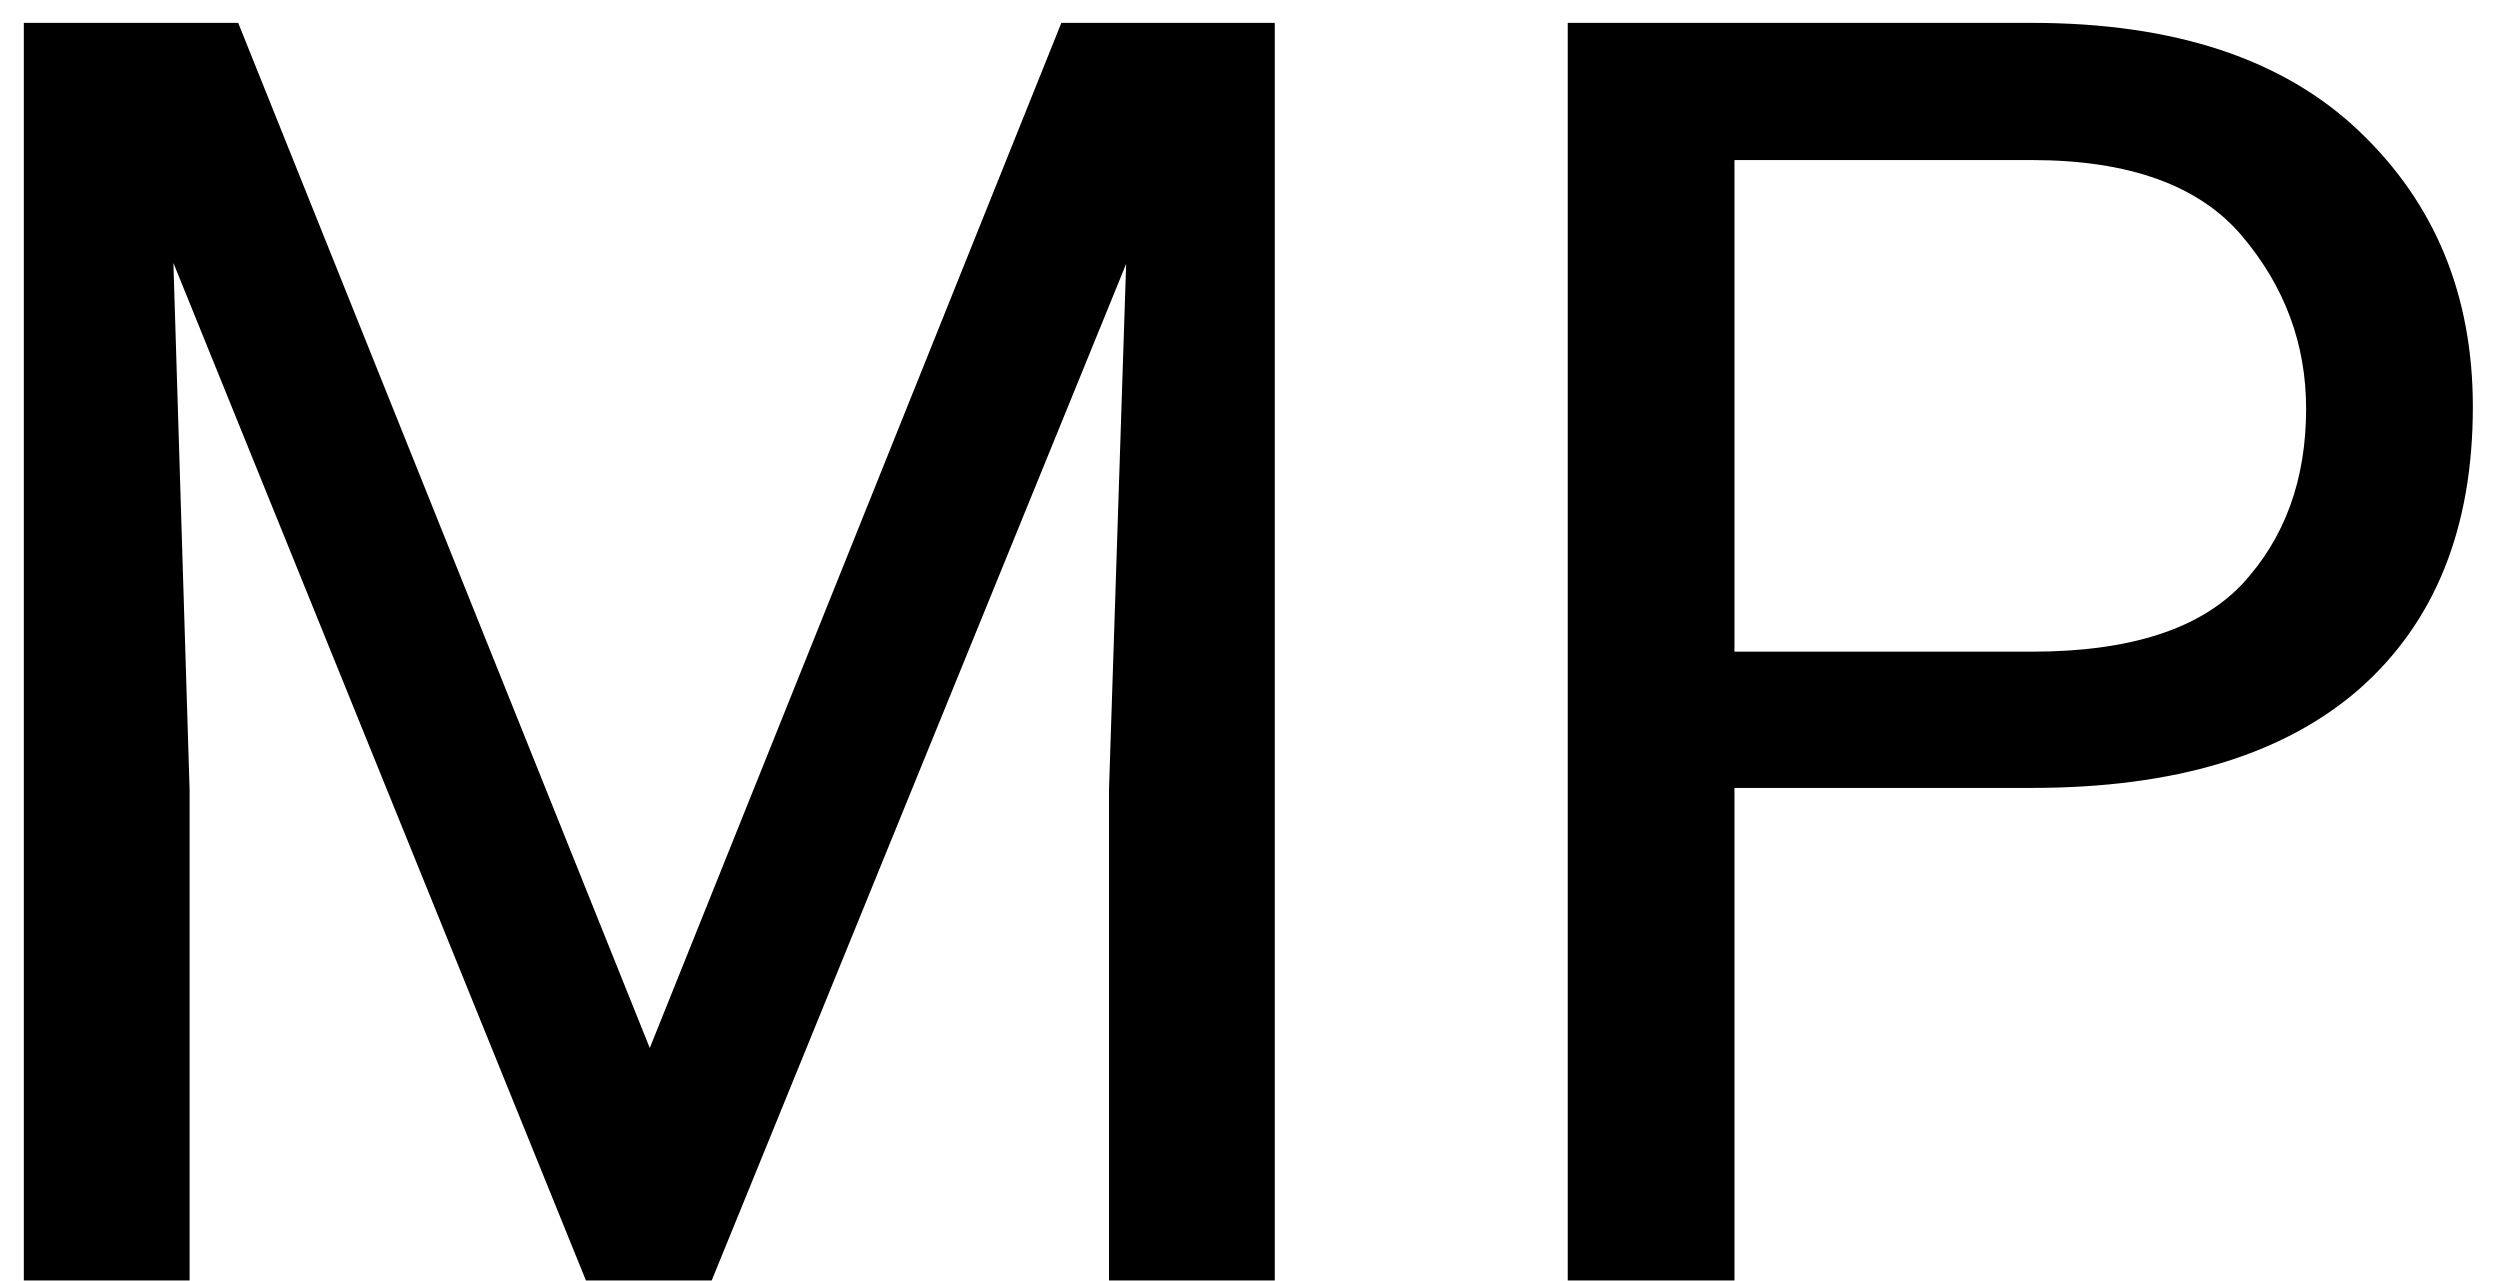
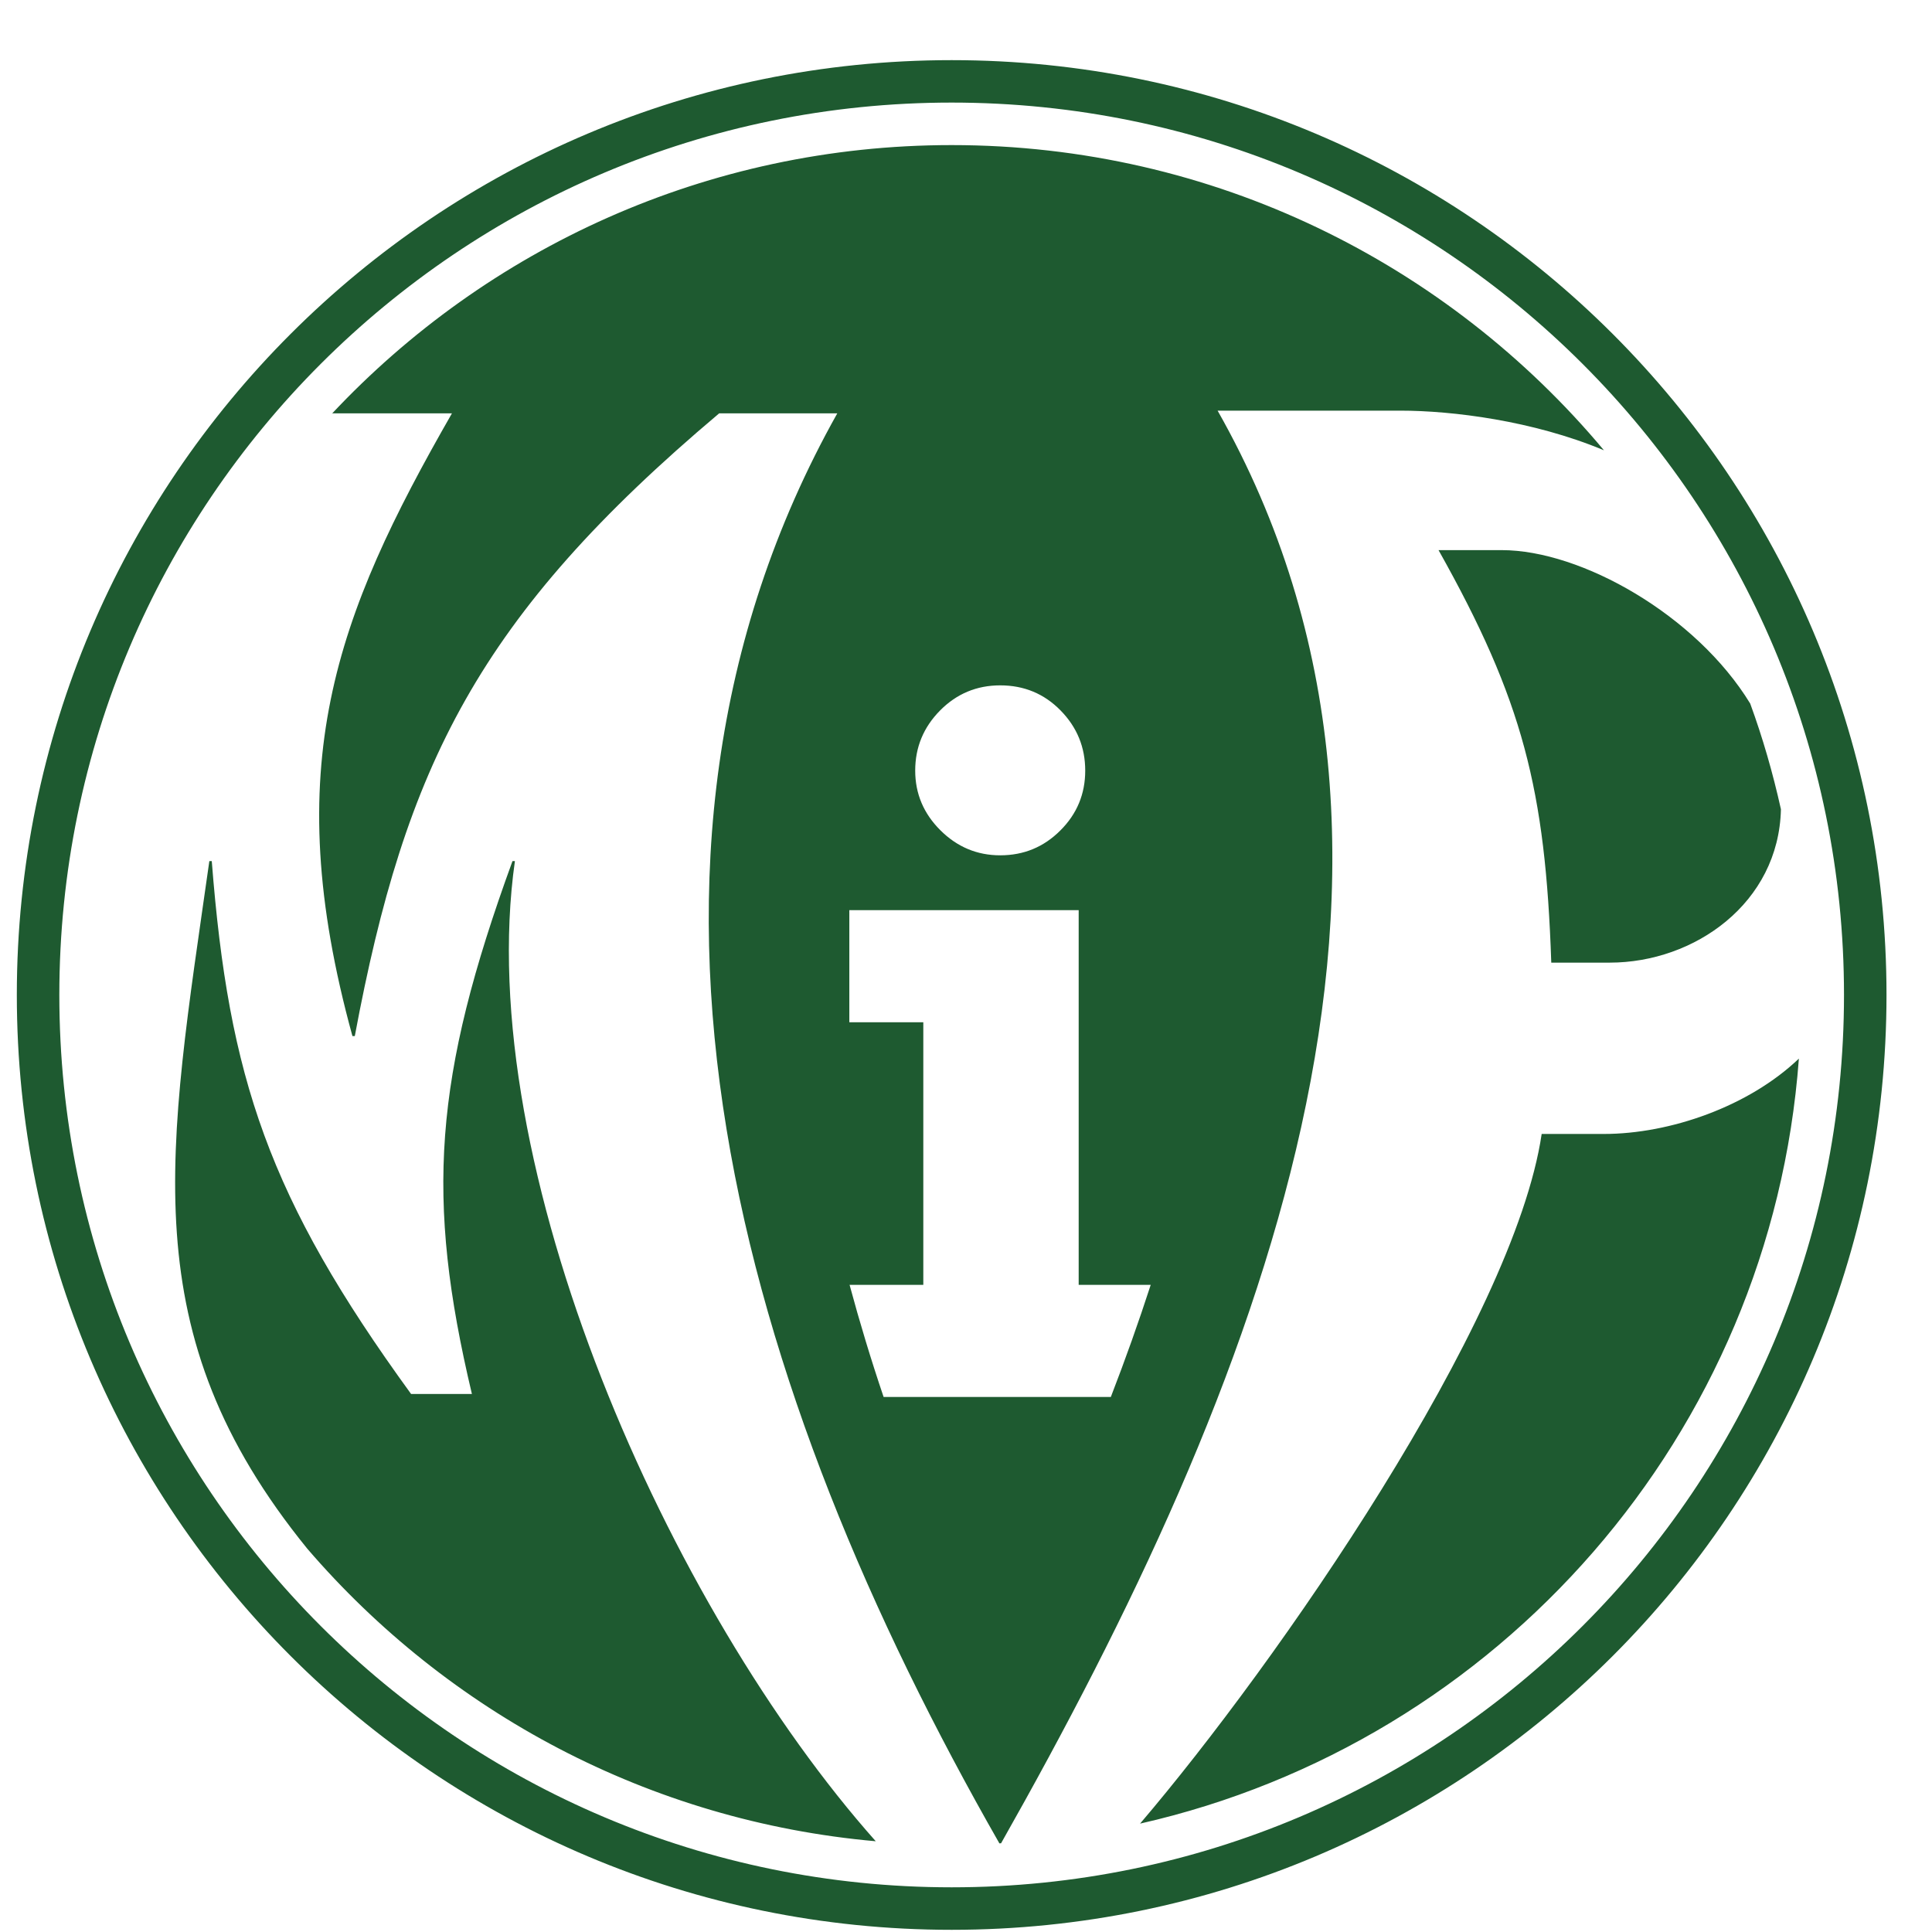
- <svg xmlns="http://www.w3.org/2000/svg" width="41px" height="21px" viewBox="0 0 41 21" version="1.1">
-   <g id="Page-1" stroke="none" stroke-width="1" fill="none" fill-rule="evenodd" font-family="Roboto-Medium, Roboto" font-size="29" font-weight="400">
-     <text id="MP-Copy" fill="#000000" fill-rule="nonzero">
-       <tspan x="-2" y="21">MP</tspan>
-     </text>
+ <svg xmlns="http://www.w3.org/2000/svg" width="31px" height="31px" viewBox="0 0 31 31" version="1.1">
+   <g id="Symbole" stroke="none" stroke-width="1" fill="none" fill-rule="evenodd">
+     <path d="M30.27,15.964 C30.27,7.68 23.554,0.965 15.27,0.965 C6.986,0.965 0.27,7.68 0.27,15.964 C0.27,24.249 6.986,30.965 15.27,30.965 C23.554,30.965 30.27,24.249 30.27,15.964 Z M29.588,15.964 C29.588,23.872 23.178,30.283 15.27,30.283 C7.362,30.283 0.952,23.872 0.952,15.964 C0.952,8.057 7.362,1.646 15.27,1.646 C23.178,1.646 29.588,8.057 29.588,15.964 Z M28.576,12.985 C28.447,12.405 28.284,11.838 28.083,11.289 C27.216,9.87 25.374,8.827 24.096,8.827 C23.691,8.827 23.488,8.827 23.082,8.827 C24.436,11.238 24.797,12.667 24.891,15.446 C25.266,15.446 25.454,15.446 25.829,15.446 C27.189,15.446 28.542,14.491 28.576,12.985 Z M22.468,6.589 C23.3,6.589 24.598,6.749 25.736,7.225 C23.234,4.233 19.475,2.328 15.27,2.328 C11.346,2.328 7.811,3.988 5.323,6.641 C5.327,6.638 5.331,6.635 5.335,6.632 C6.086,6.632 6.501,6.632 7.252,6.632 C5.383,9.893 4.464,12.296 5.655,16.624 C5.67,16.624 5.677,16.624 5.693,16.624 C6.502,12.296 7.671,9.893 11.54,6.632 C12.298,6.632 12.677,6.632 13.435,6.632 C9.36,13.896 11.903,22.345 16.036,29.578 C16.045,29.578 16.054,29.577 16.063,29.576 C20.166,22.327 23.645,13.835 19.537,6.589 C20.709,6.589 21.296,6.589 22.468,6.589 Z M17.413,12.365 C17.413,12.74 17.28,13.061 17.013,13.326 C16.747,13.592 16.426,13.724 16.049,13.724 C15.678,13.724 15.358,13.59 15.089,13.322 C14.82,13.054 14.685,12.735 14.685,12.365 C14.685,11.989 14.819,11.668 15.085,11.399 C15.351,11.131 15.672,10.997 16.049,10.997 C16.431,10.997 16.754,11.131 17.017,11.399 C17.281,11.668 17.413,11.989 17.413,12.365 Z M18.464,20.616 C18.269,21.217 18.055,21.818 17.824,22.415 L14.178,22.415 C13.976,21.818 13.794,21.217 13.632,20.616 L14.815,20.616 L14.815,16.403 L13.628,16.403 L13.628,14.604 L17.308,14.604 L17.308,20.616 L18.464,20.616 Z M6.596,22.367 C4.309,19.221 3.669,17.295 3.398,13.817 C3.382,13.817 3.374,13.817 3.359,13.817 C2.694,18.5 2.11,21.378 4.931,24.85 C7.183,27.469 10.411,29.221 14.052,29.544 C10.734,25.811 7.566,18.713 8.262,13.817 C8.246,13.817 8.239,13.817 8.223,13.817 C6.955,17.295 6.825,19.221 7.572,22.367 C7.182,22.367 6.986,22.367 6.596,22.367 Z M24.737,18.195 C24.291,21.211 20.488,26.689 18.293,29.261 C24.047,27.958 28.417,23.019 28.864,16.986 C28.061,17.753 26.799,18.195 25.733,18.195 C25.334,18.195 25.135,18.195 24.737,18.195 L24.737,18.195 Z" id="230919-logos-final_1-copy" fill="#1E5A30" />
  </g>
</svg>
